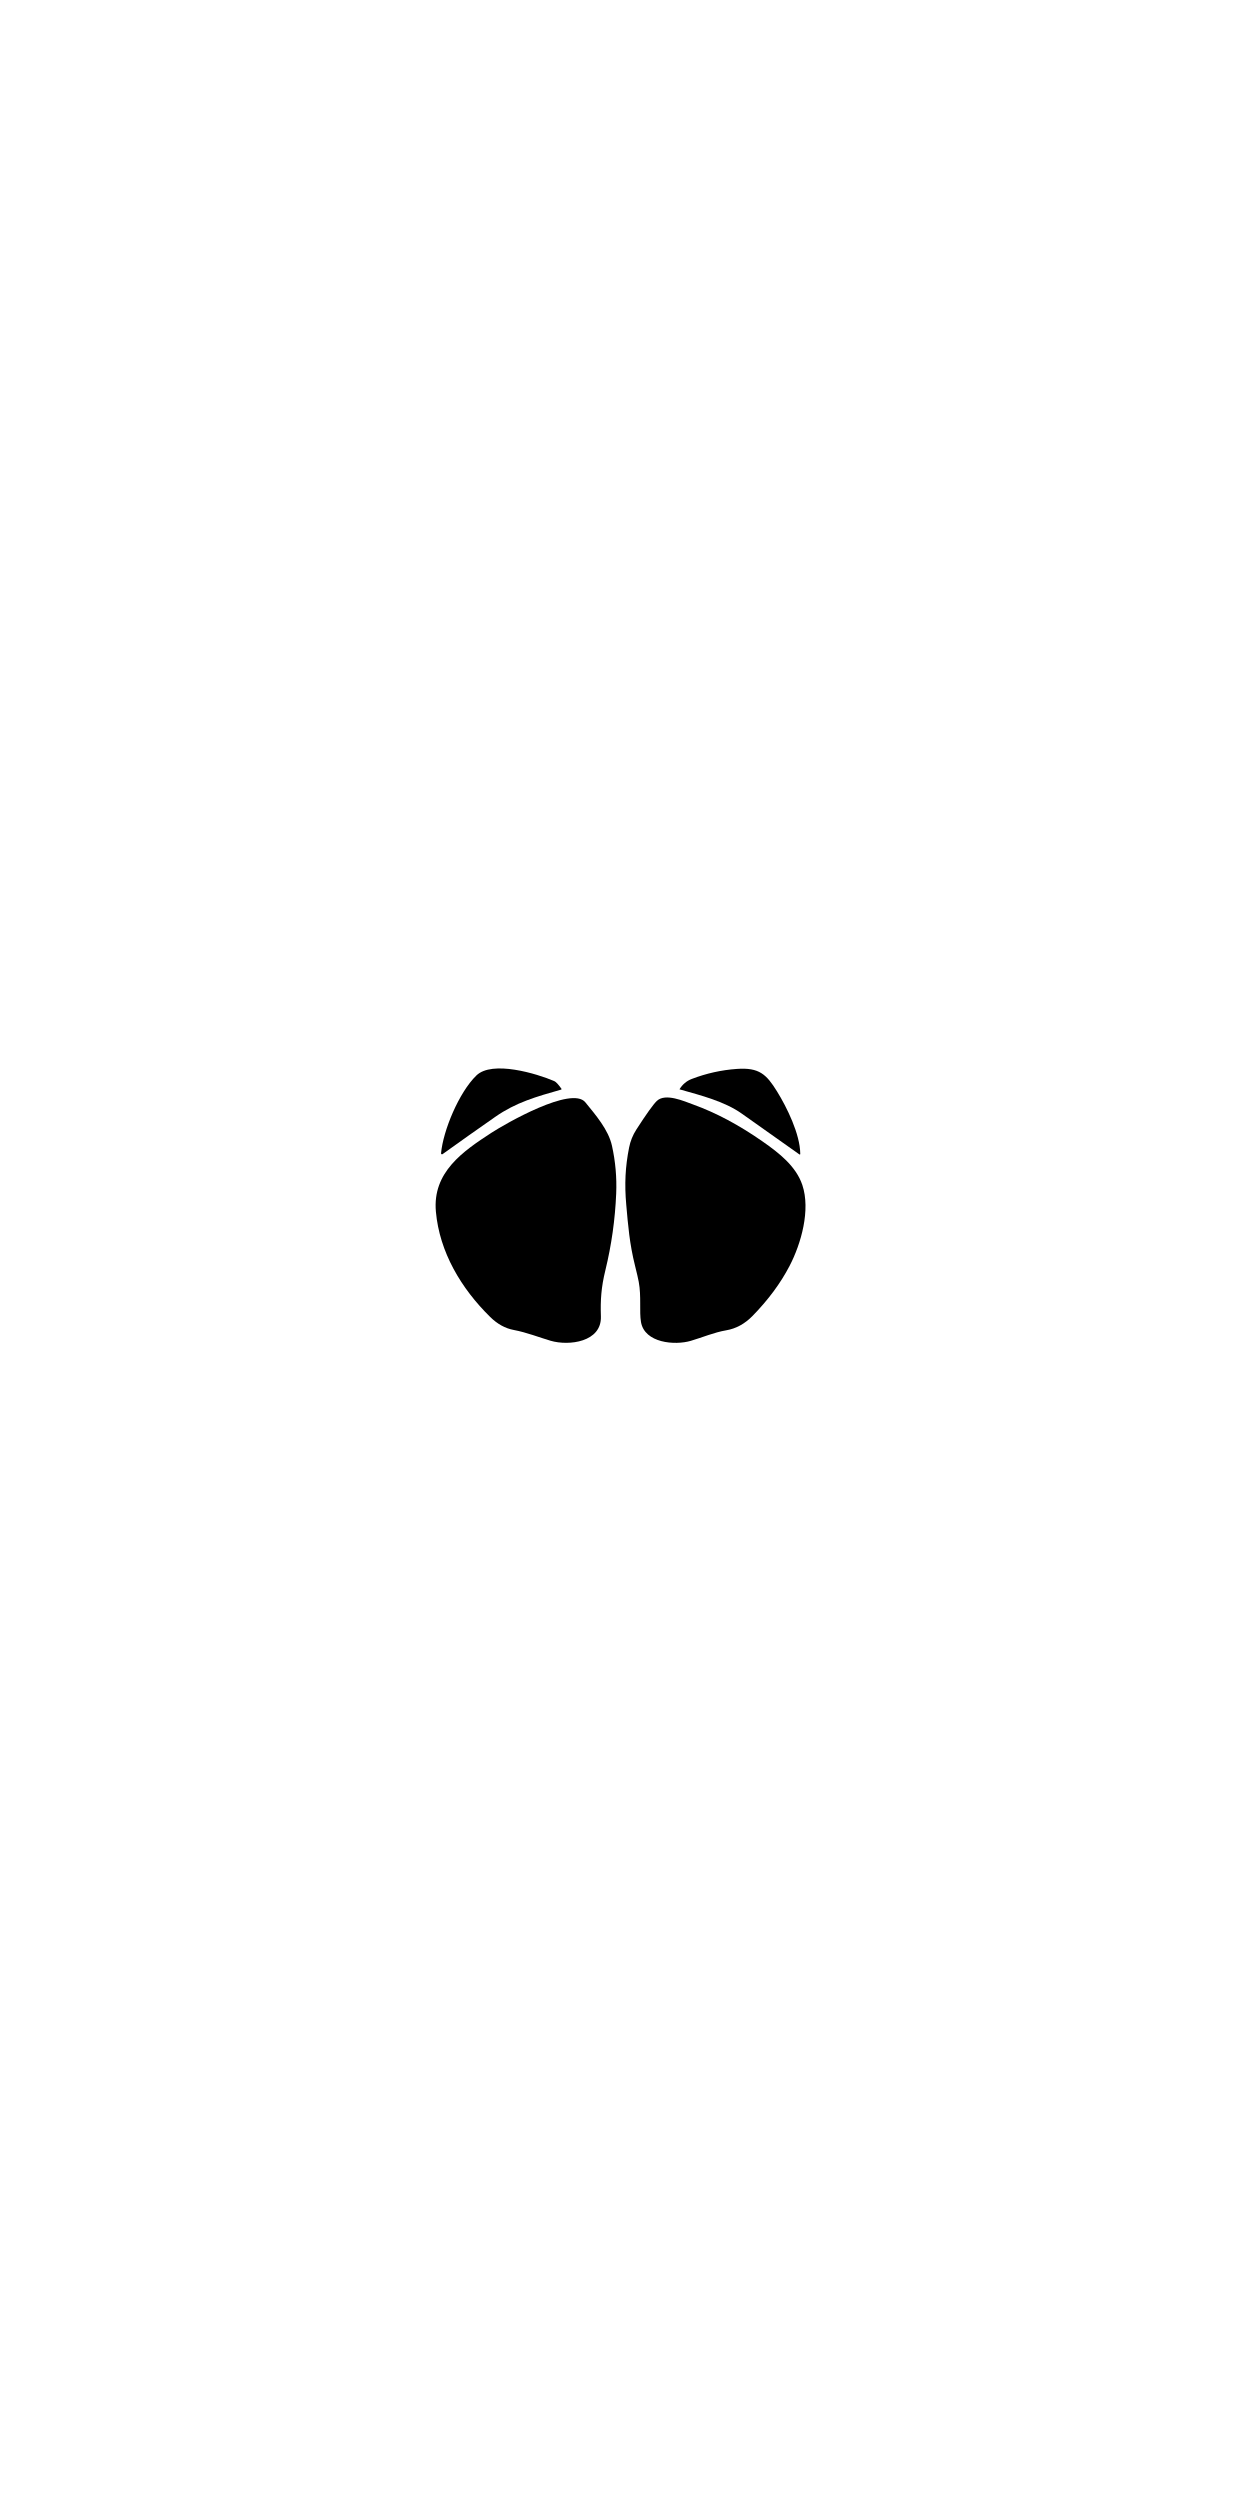
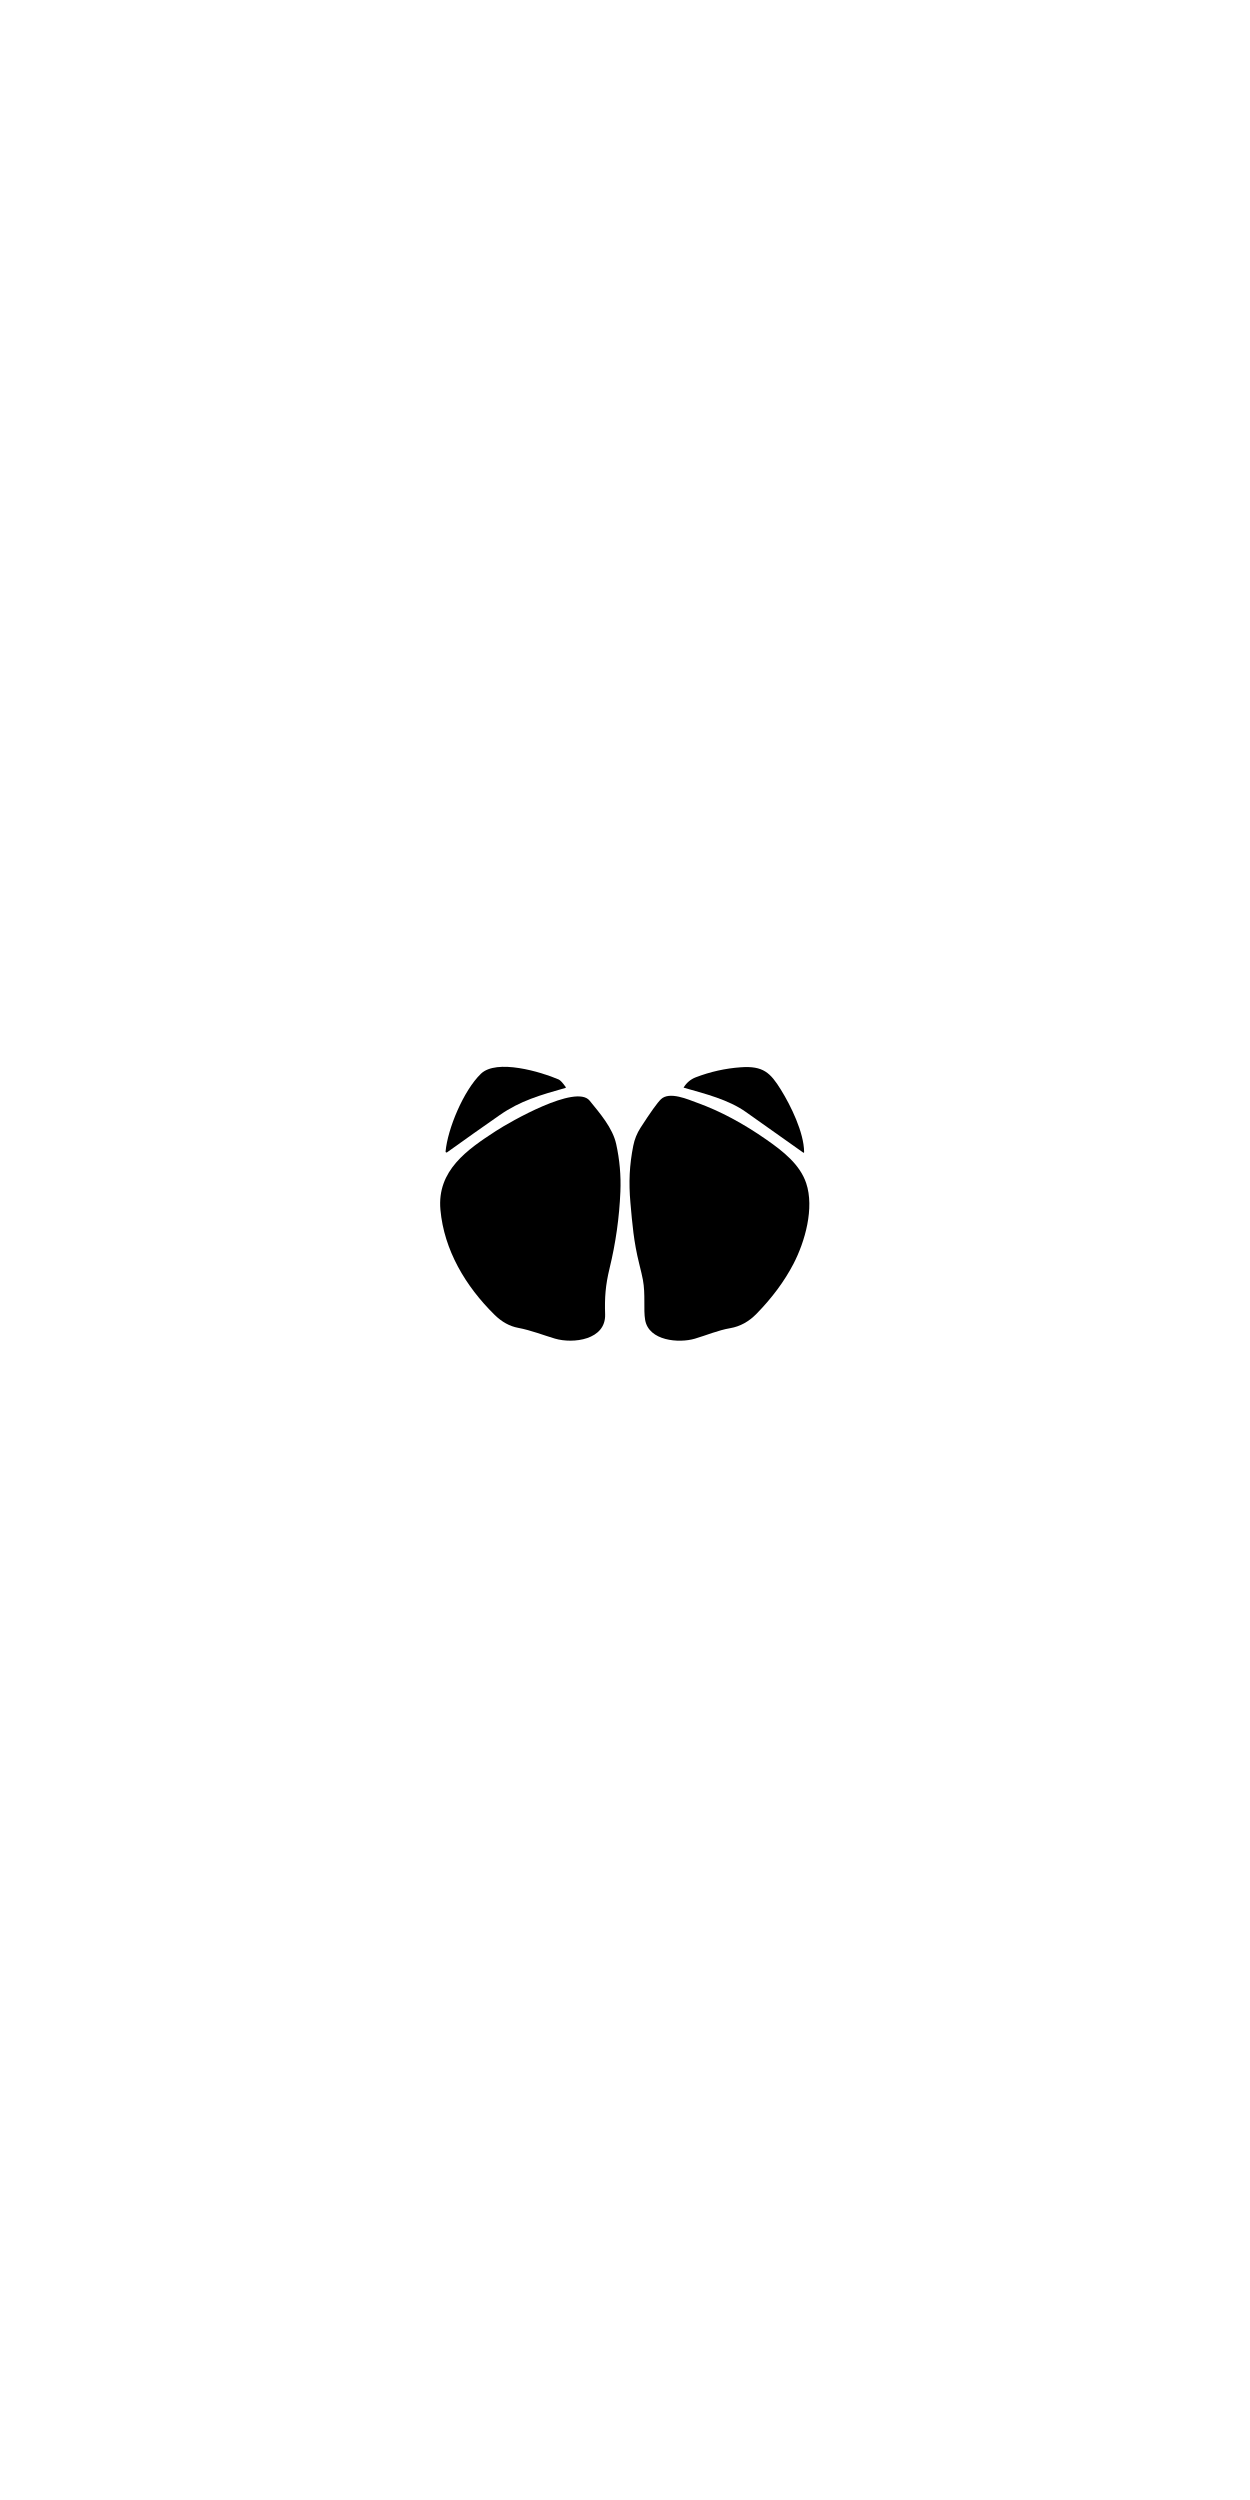
- <svg xmlns="http://www.w3.org/2000/svg" viewBox="724 0 724 1448">
+ <svg xmlns="http://www.w3.org/2000/svg" viewBox="720.9 -0.2 725.3 1450.7">
  <path d="M1045.06 626.19q1.42.61 4.11 4.4.27.39-.19.52c-14.47 4.12-26.13 7.4-38.13 15.77q-15.37 10.71-30.53 21.6a.55.54 74.9 01-.86-.5c1.19-13.13 10.35-35.23 20.46-45.06 9.14-8.88 34.99-1.11 45.14 3.27z" fill="#000" />
  <path d="M1007.94 762.81c-16.94-16.64-29.37-37.66-31.47-61-2.06-22.84 15.63-34.95 32.18-45.71 8.2-5.33 46.51-27.32 54.37-17.65 5.92 7.29 13.38 15.84 15.44 25.21q3.01 13.63 2.44 27.6-.94 22.59-6.27 44.49c-2.43 9.96-2.9 17.16-2.59 26.75.47 14.83-18.52 17.18-29.12 14.07-6.38-1.87-13.79-4.83-21.35-6.25q-7.39-1.38-13.63-7.51z" fill="#000" />
  <path d="M1117.94 631.04q-.13-.03-.27-.06-.12-.02-.06-.13 2.58-4.2 7.05-5.92 12.71-4.87 26.13-5.81c12.93-.91 17.1 3.08 23.28 13.06 5.71 9.22 13.32 24.7 13.44 36.06q.01.76-.61.32-16.65-11.74-33.2-23.51c-10.03-7.14-23.72-10.58-35.76-14.01z" fill="#000" />
  <path d="M1124.12 776.61c-9.28 2.74-26.75 1.29-28.86-10.88-1.05-6.03.27-14.88-1.3-23.27q-.54-2.94-2.15-9.35c-3.2-12.81-4.02-23.33-5.08-35.27-1.07-12.03-.57-22 1.64-33.17q1.1-5.6 4.19-10.41 8.74-13.58 11.87-16.59c4.96-4.77 15.84.18 21.19 2.11q19.7 7.12 40.17 21.43c9.59 6.7 19.29 14.31 22.93 25.17 4.81 14.37-.65 33.88-7.42 46.87q-7.79 14.97-21.39 28.9-6.74 6.9-15.26 8.36c-7.07 1.21-13.68 4.08-20.53 6.1z" fill="#000" />
</svg>
